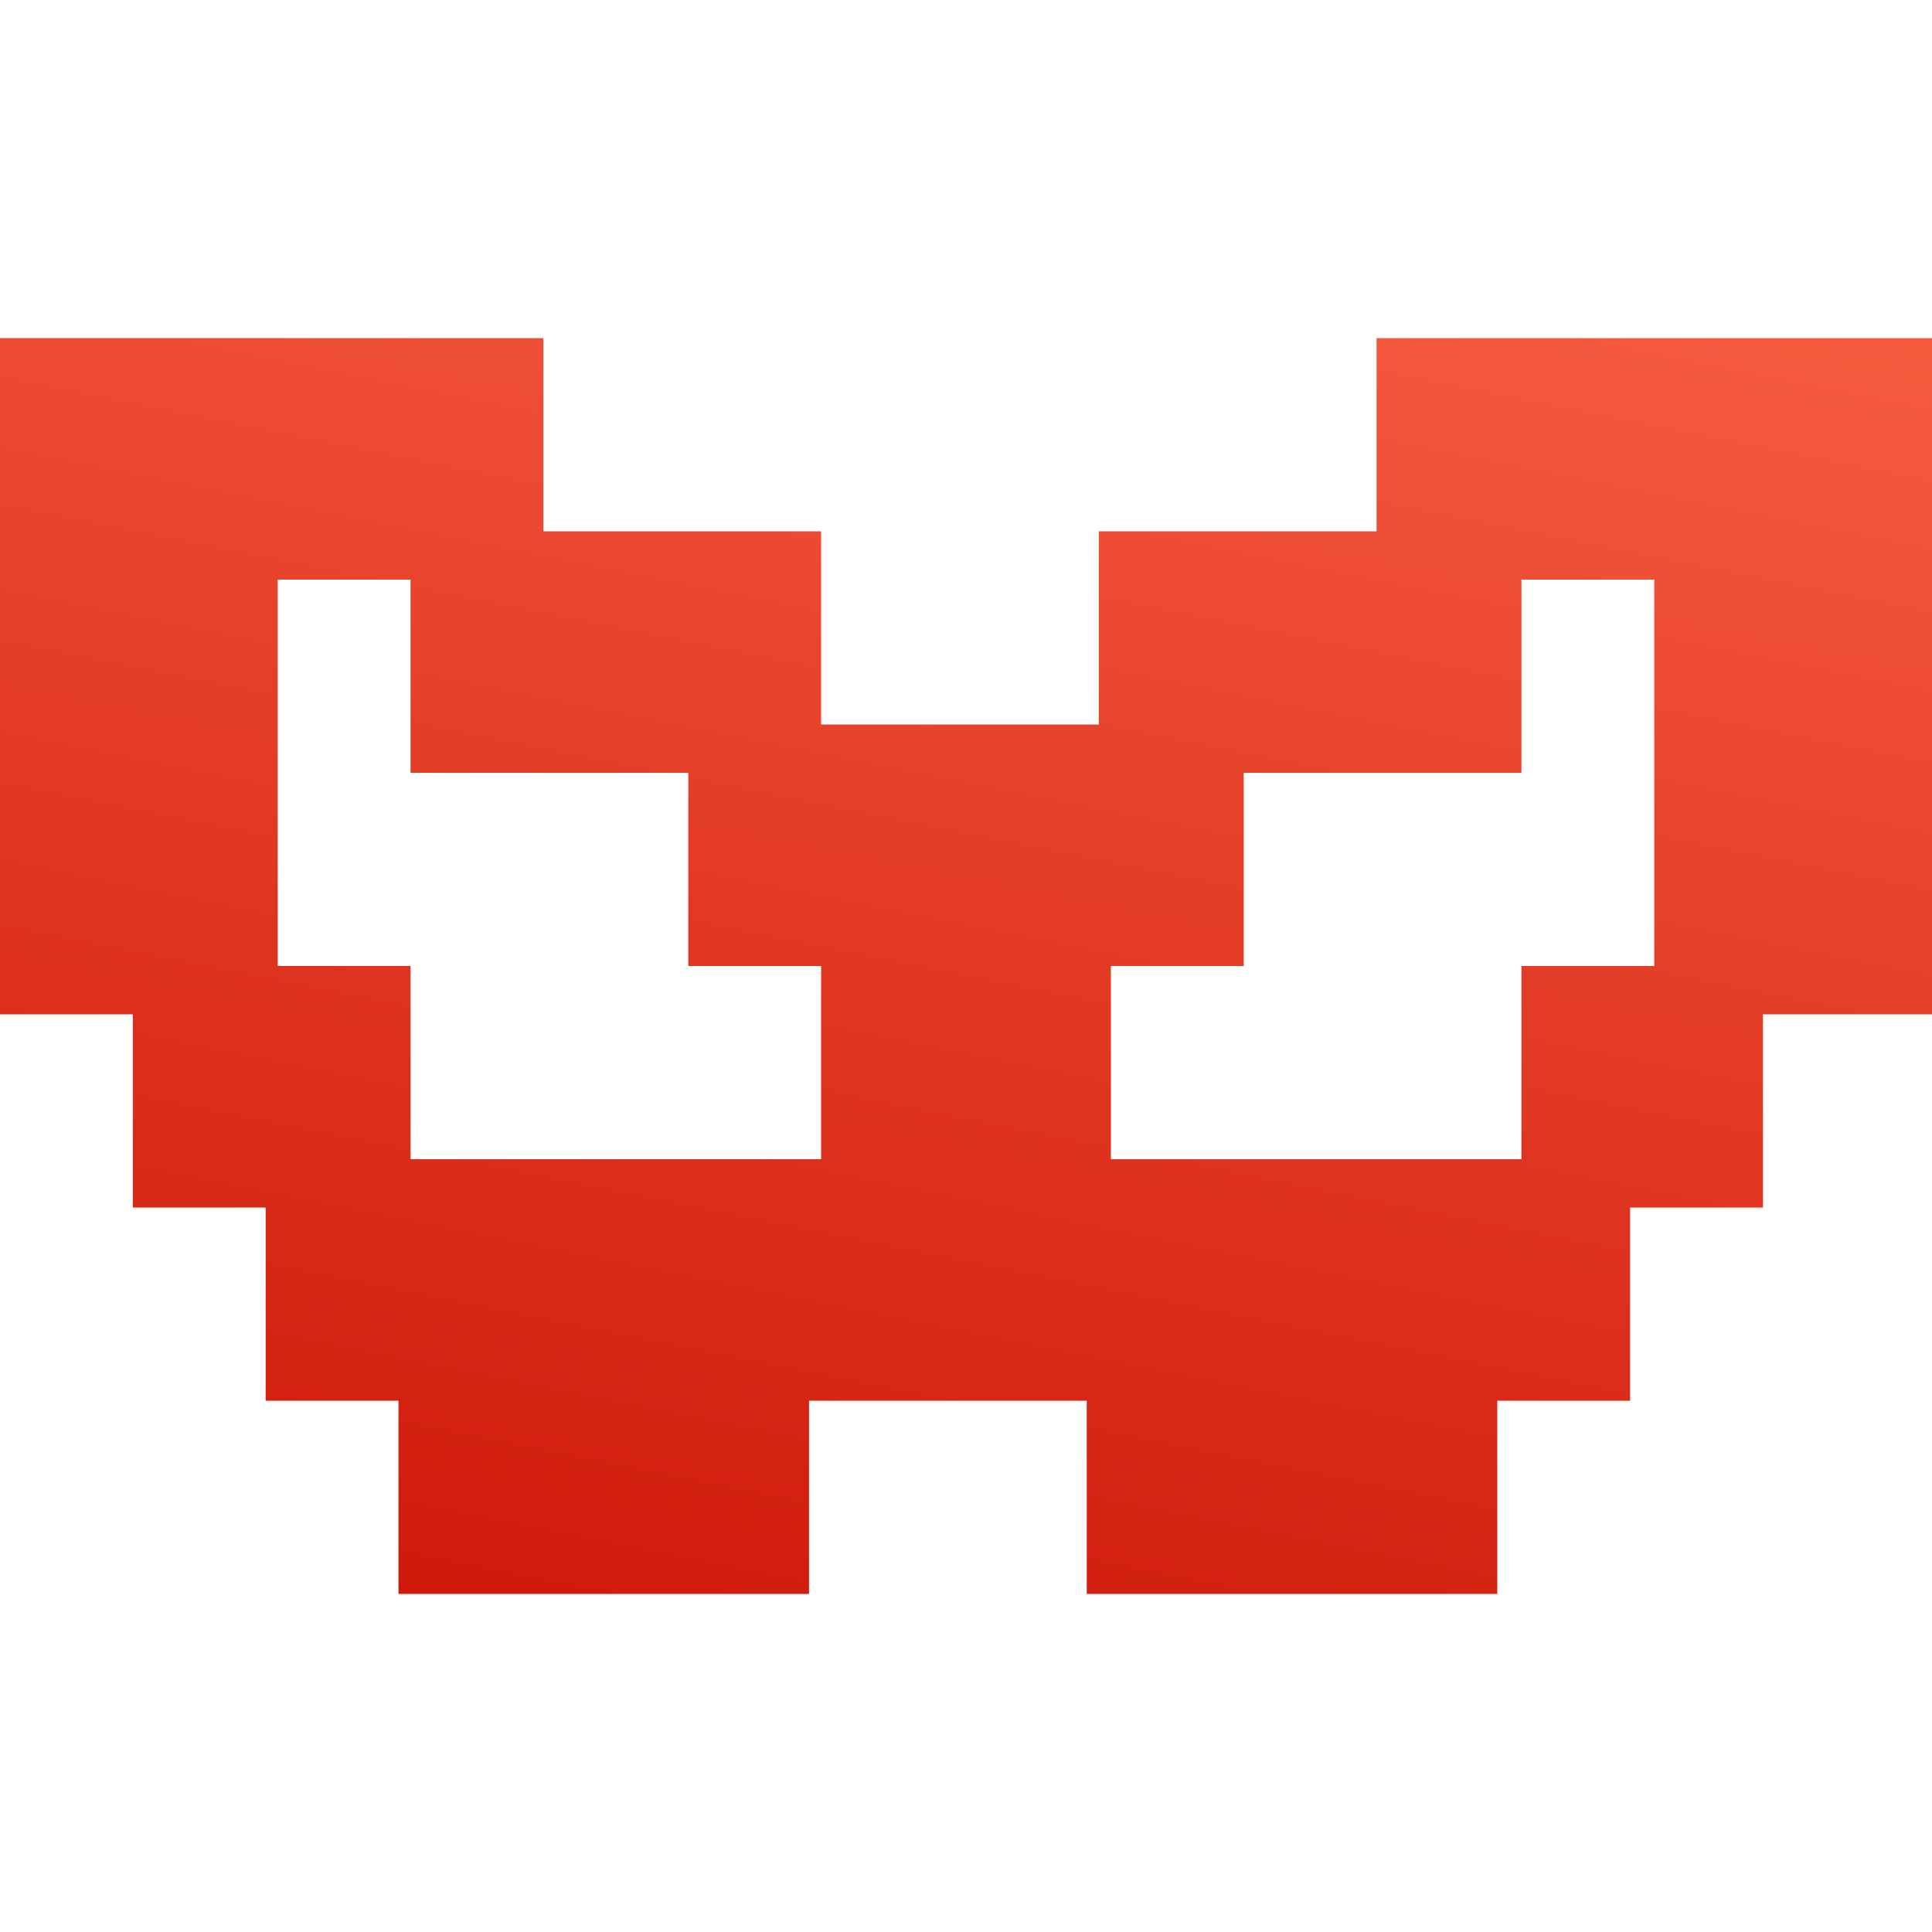
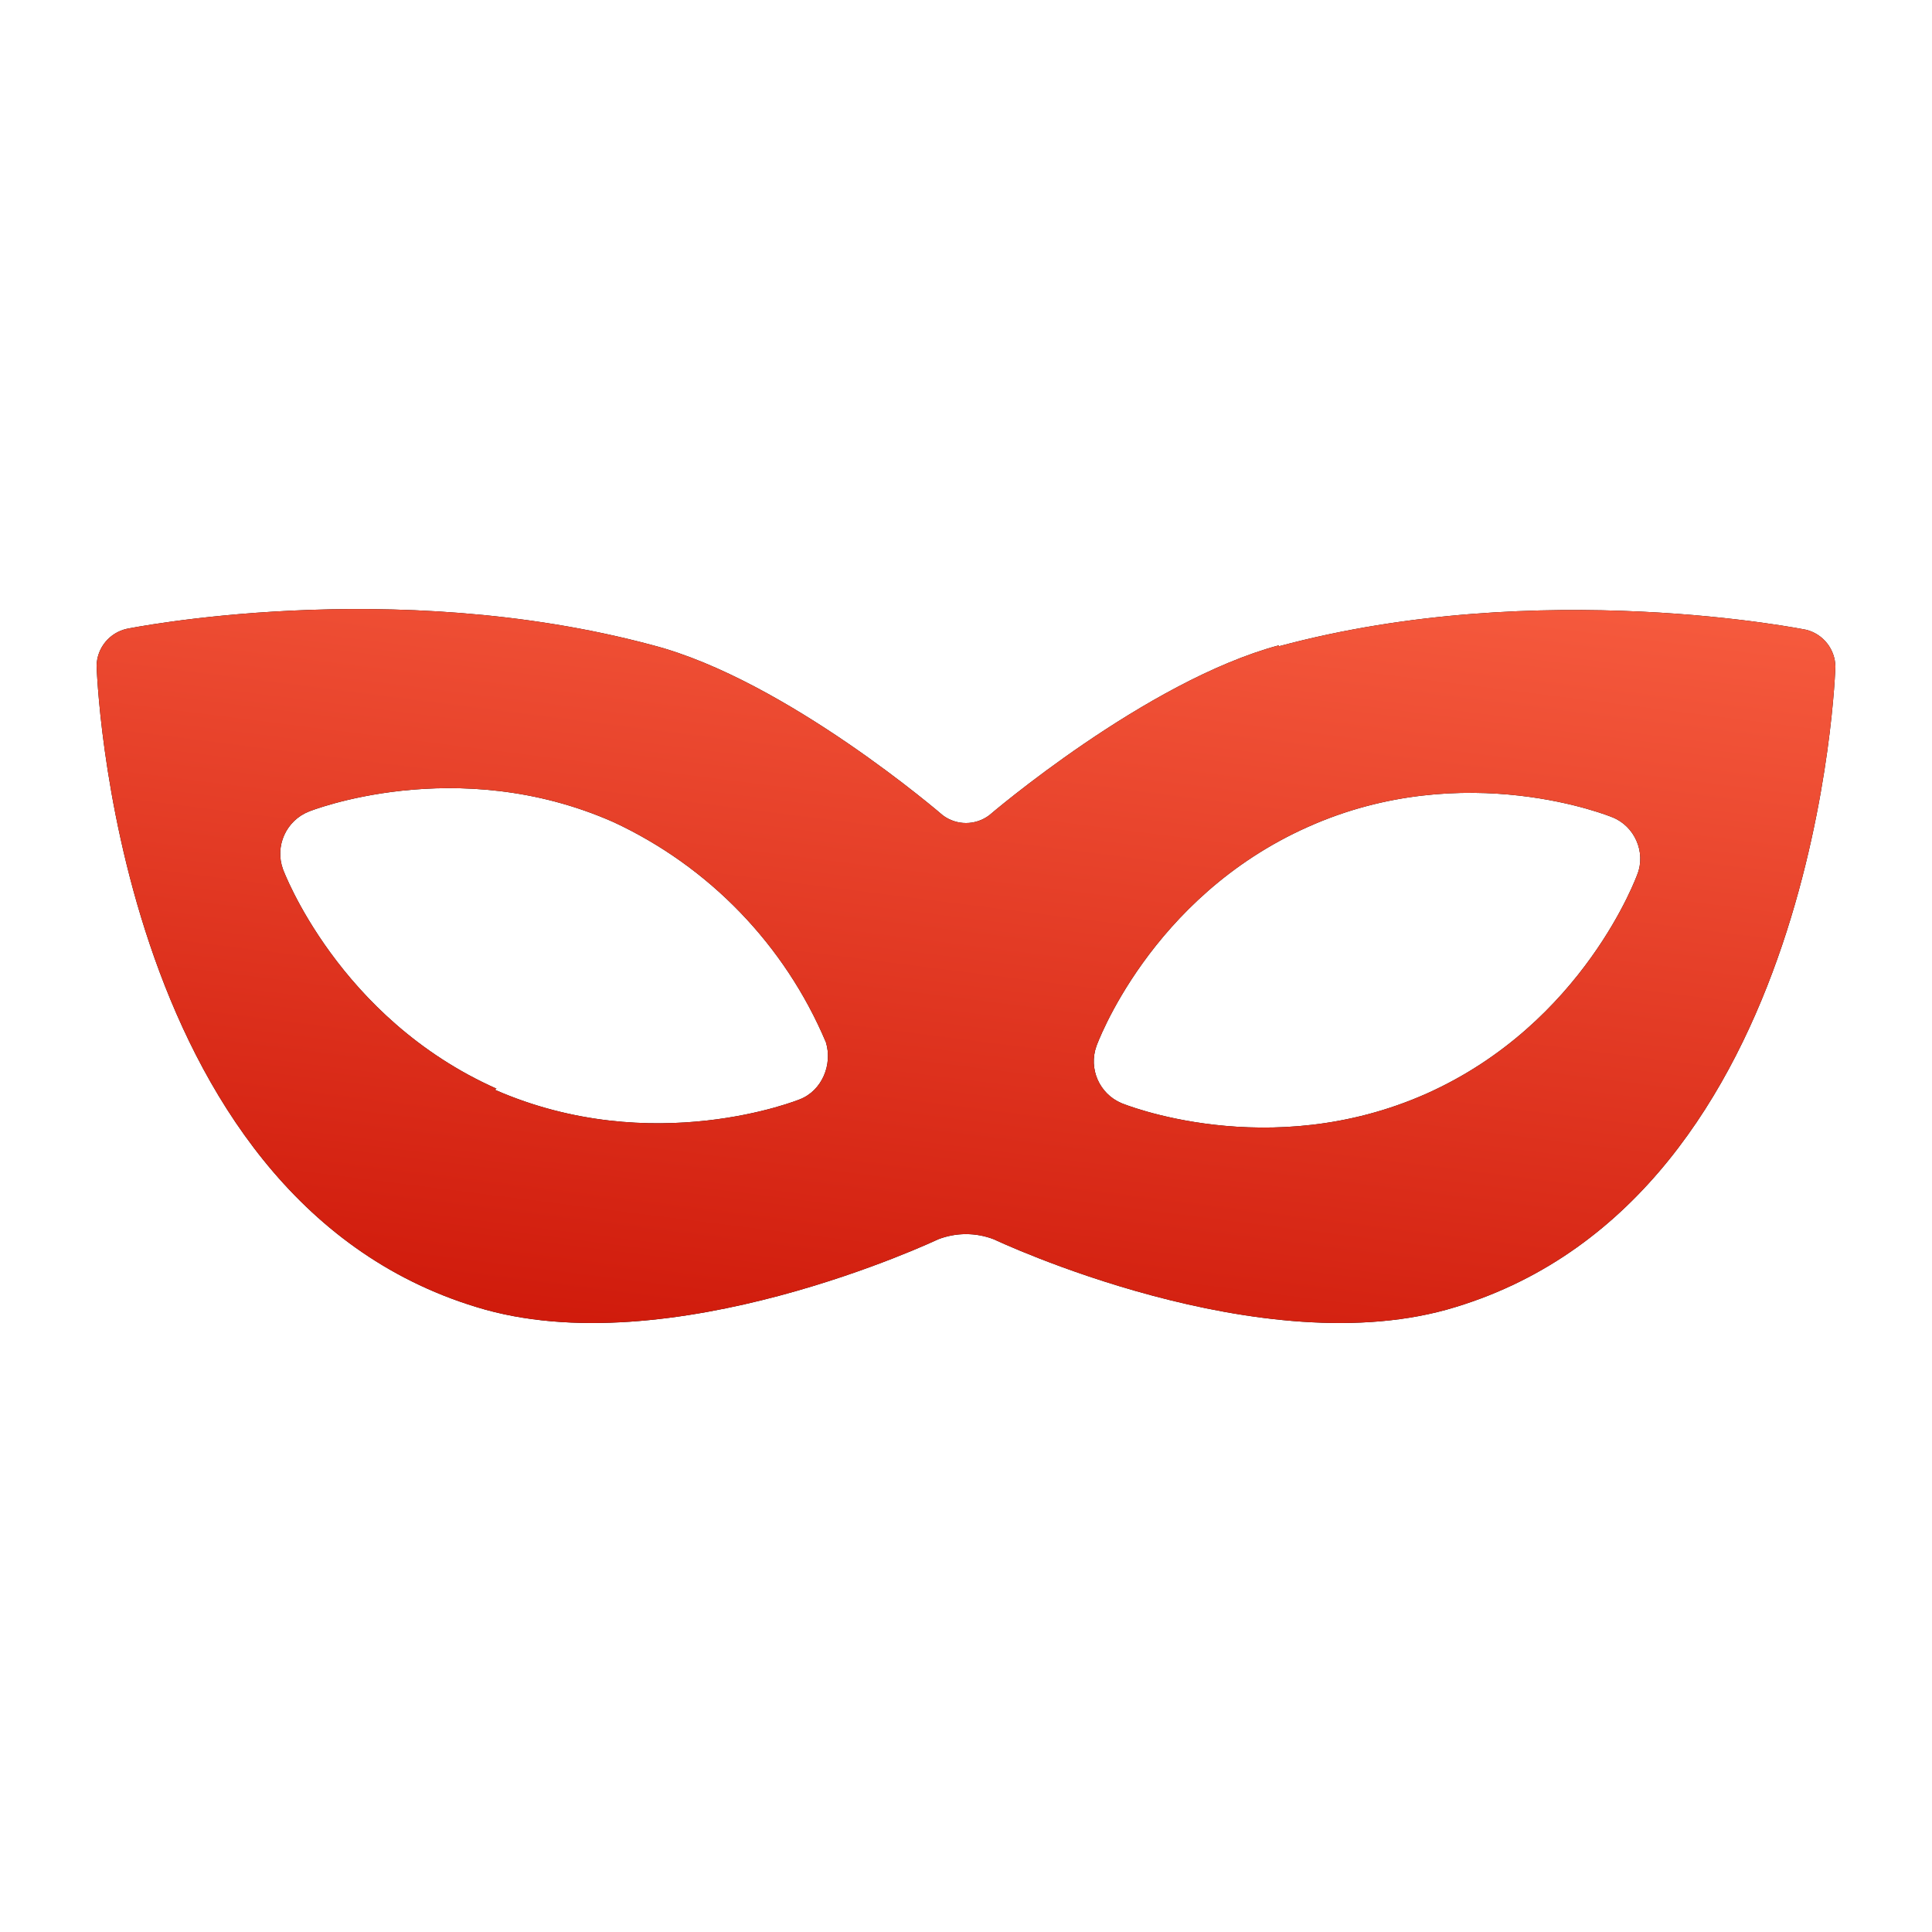
- <svg xmlns="http://www.w3.org/2000/svg" viewBox="0 0 16 16" width="16" height="16">
-   <linearGradient id="badge-sidekick-gradient_sidekick" gradientUnits="userSpaceOnUse" x1="9.396" y1="-162.627" x2="5.843" y2="-180.374" gradientTransform="matrix(1 0 0 -1 0 -164)">
-     <stop offset="0" style="stop-color:#FF6A4A;" />
-     <stop offset="1" style="stop-color:#C70C00;" />
-   </linearGradient>
-   <path style="fill:url(#badge-sidekick-gradient_sidekick);" d="M0,2.8v5.6h1.1V10h1.1v1.6h1.1v1.6h3.4v-1.6H9v1.6h3.4v-1.6h1.1V10h1.1V8.4H16V2.8h-4.6v1.6H9.1V6H6.8V4.4H4.5V2.8H0z M6.9,9.6H3.4V8H2.3V4.8h1.1v1.6h2.3V8h1.1v1.6H6.9z M13.7,8h-1.1v1.6H9.2V8h1.1V6.4h2.3V4.8h1.1C13.7,4.8,13.7,8,13.7,8z" />
+ <svg xmlns="http://www.w3.org/2000/svg" xmlns:xlink="http://www.w3.org/1999/xlink" width="20" height="20" viewBox="0 0 20 20" fill="none">
+   <use xlink:href="#SidekickBadge__a" fill="#000" />
+   <use xlink:href="#SidekickBadge__a" fill="url(#SidekickBadge__b)" />
+   <defs>
+     <linearGradient id="SidekickBadge__b" x1="11.58" x2="9.95" y1="3.36" y2="16.26" gradientUnits="userSpaceOnUse">
+       <stop stop-color="#ff6a4a" />
+       <stop offset="1" stop-color="#c70c00" />
+     </linearGradient>
+     <path id="SidekickBadge__a" d="M13.24 6.68c-1.38.37-3 1.76-3 1.76a.4.4 0 0 1-.48 0s-1.62-1.4-3-1.76c-2.71-.73-5.45-.17-5.45-.17a.4.4 0 0 0-.31.38s.16 5.49 3.93 6.64c2 .62 4.78-.7 4.78-.7a.8.8 0 0 1 .58 0s2.78 1.32 4.78.7C18.84 12.38 19 6.9 19 6.9a.4.4 0 0 0-.3-.38s-2.75-.56-5.46.17m-8.1 4.58C3.5 10.54 2.93 9 2.93 9a.47.47 0 0 1 .27-.6s1.52-.61 3.15.11a4.4 4.4 0 0 1 2.2 2.28c.07.23-.04.5-.27.59 0 0-1.52.62-3.16-.1m9.65.04c-1.64.73-3.16.1-3.16.1a.47.47 0 0 1-.26-.59s.55-1.54 2.19-2.27c1.63-.73 3.15-.1 3.15-.1.23.09.35.36.26.59 0 0-.55 1.54-2.18 2.27" />
+   </defs>
</svg>
